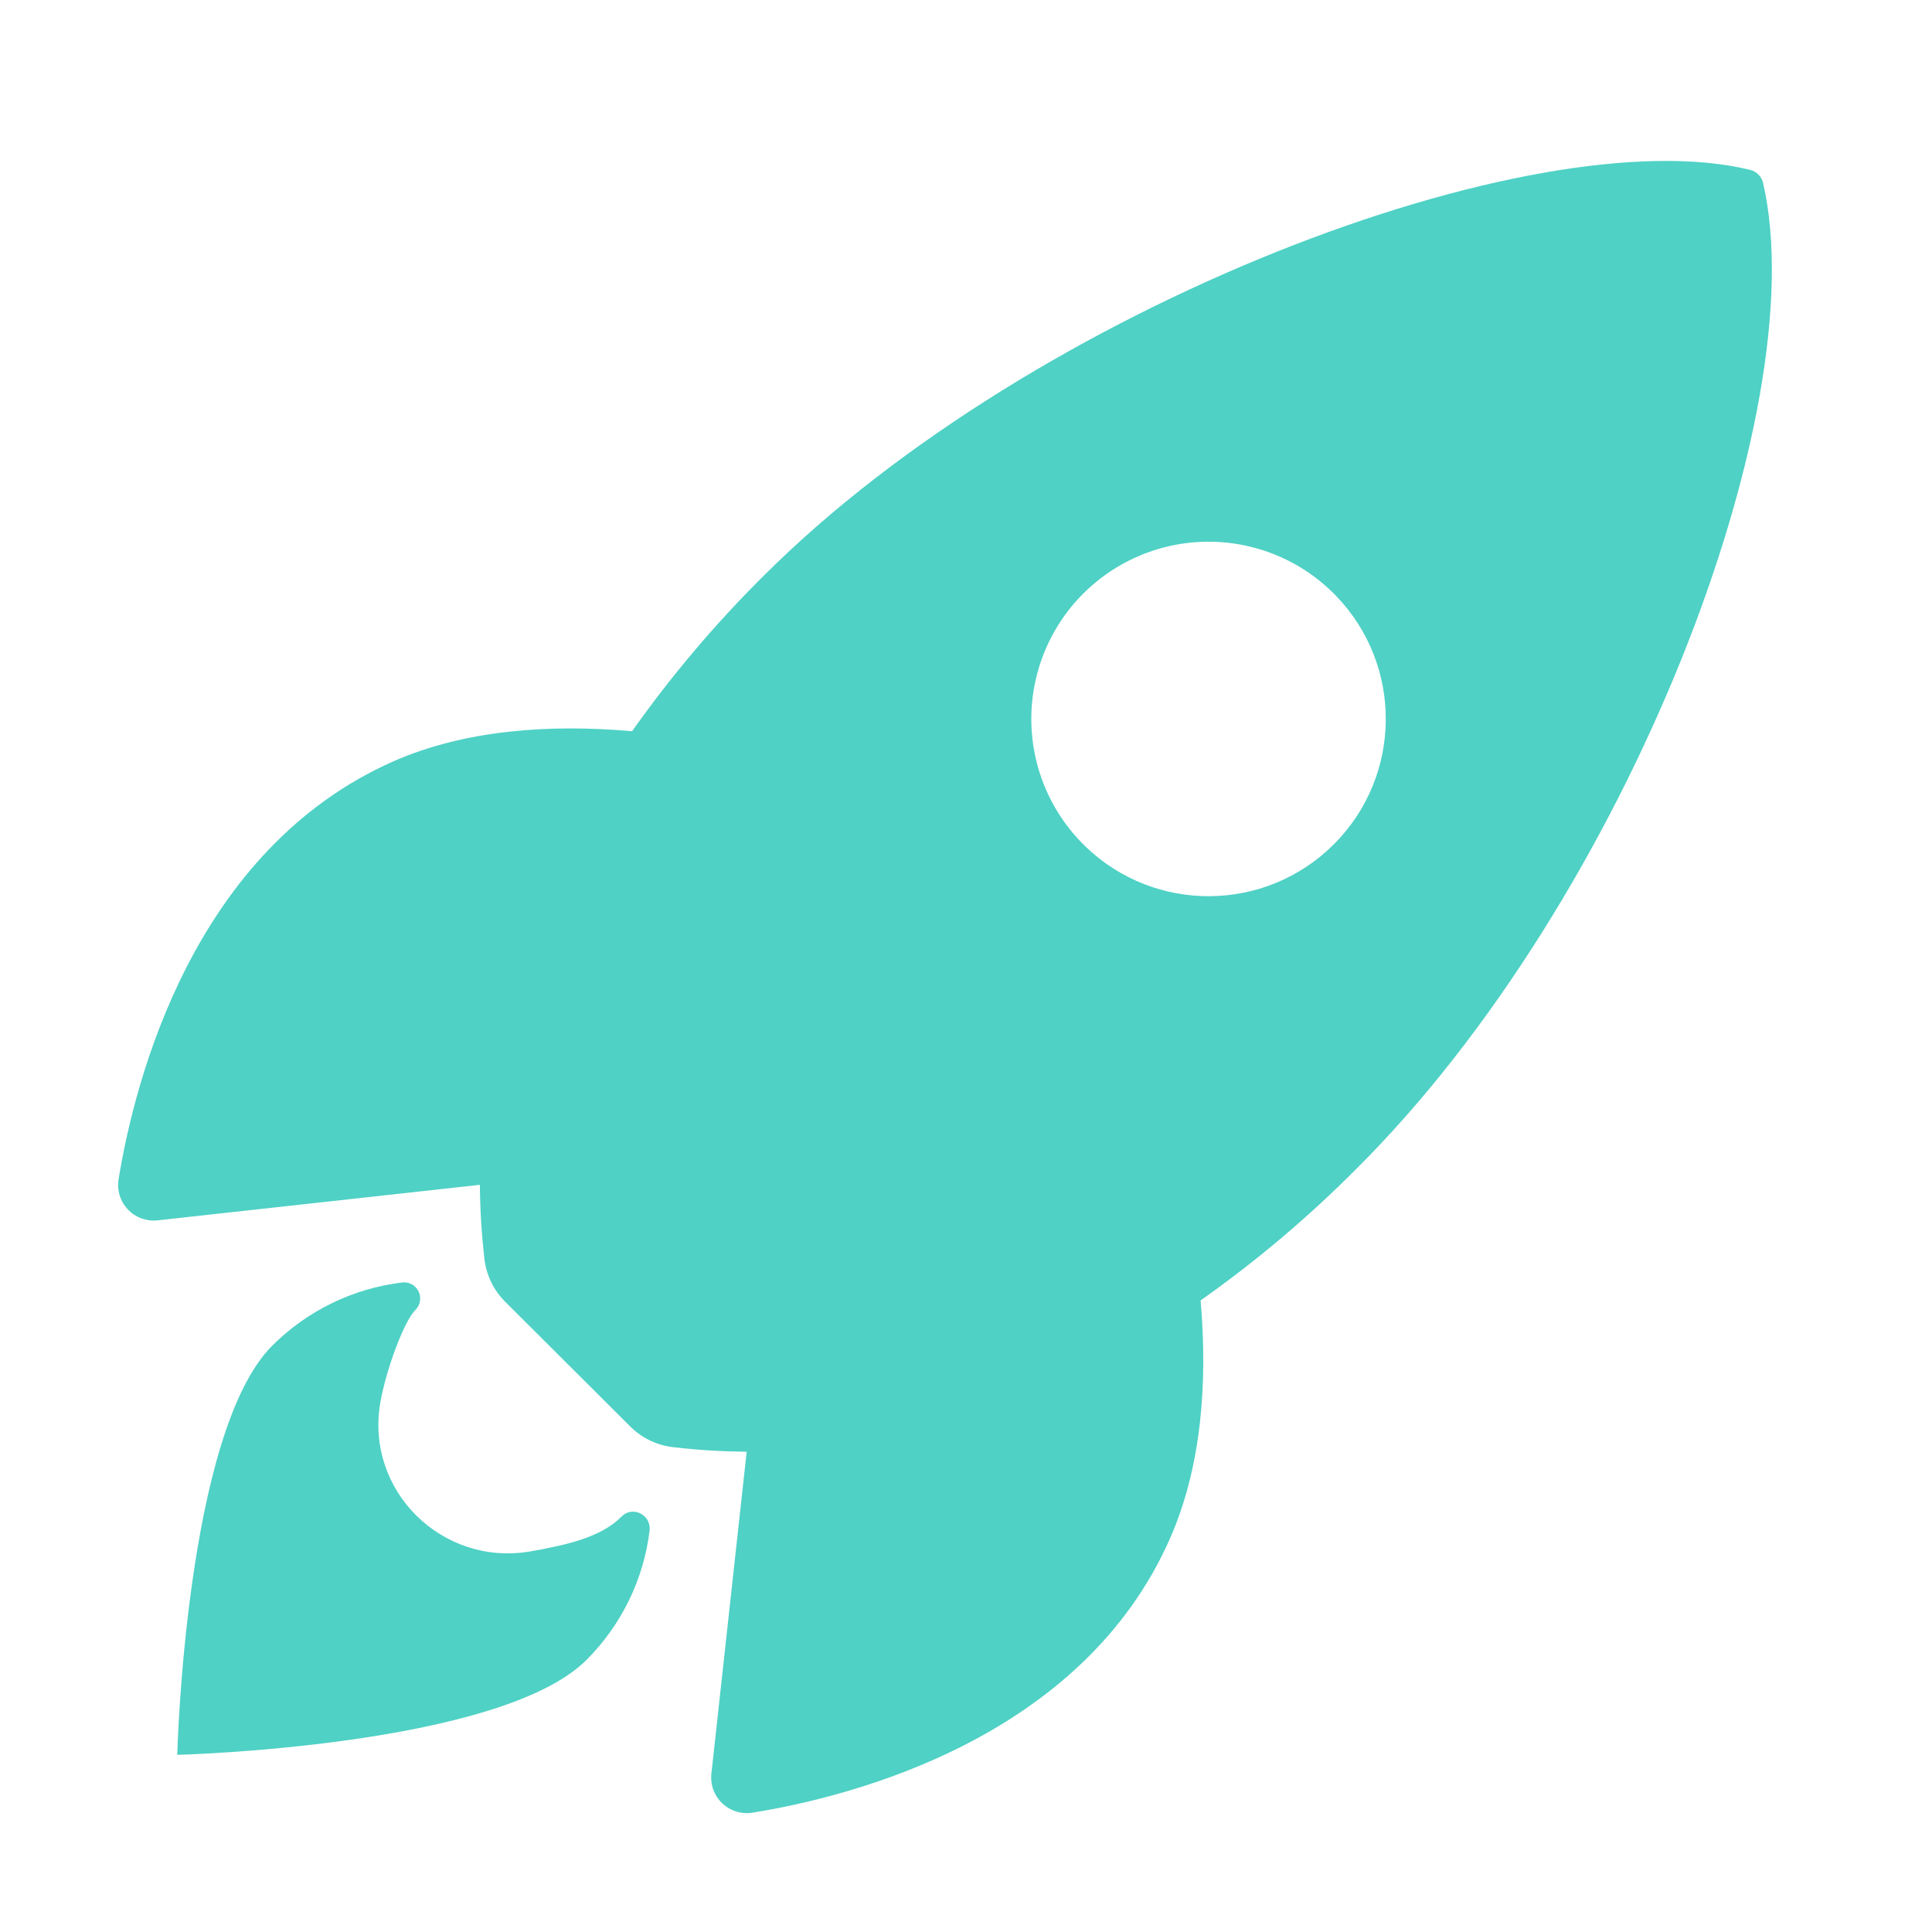
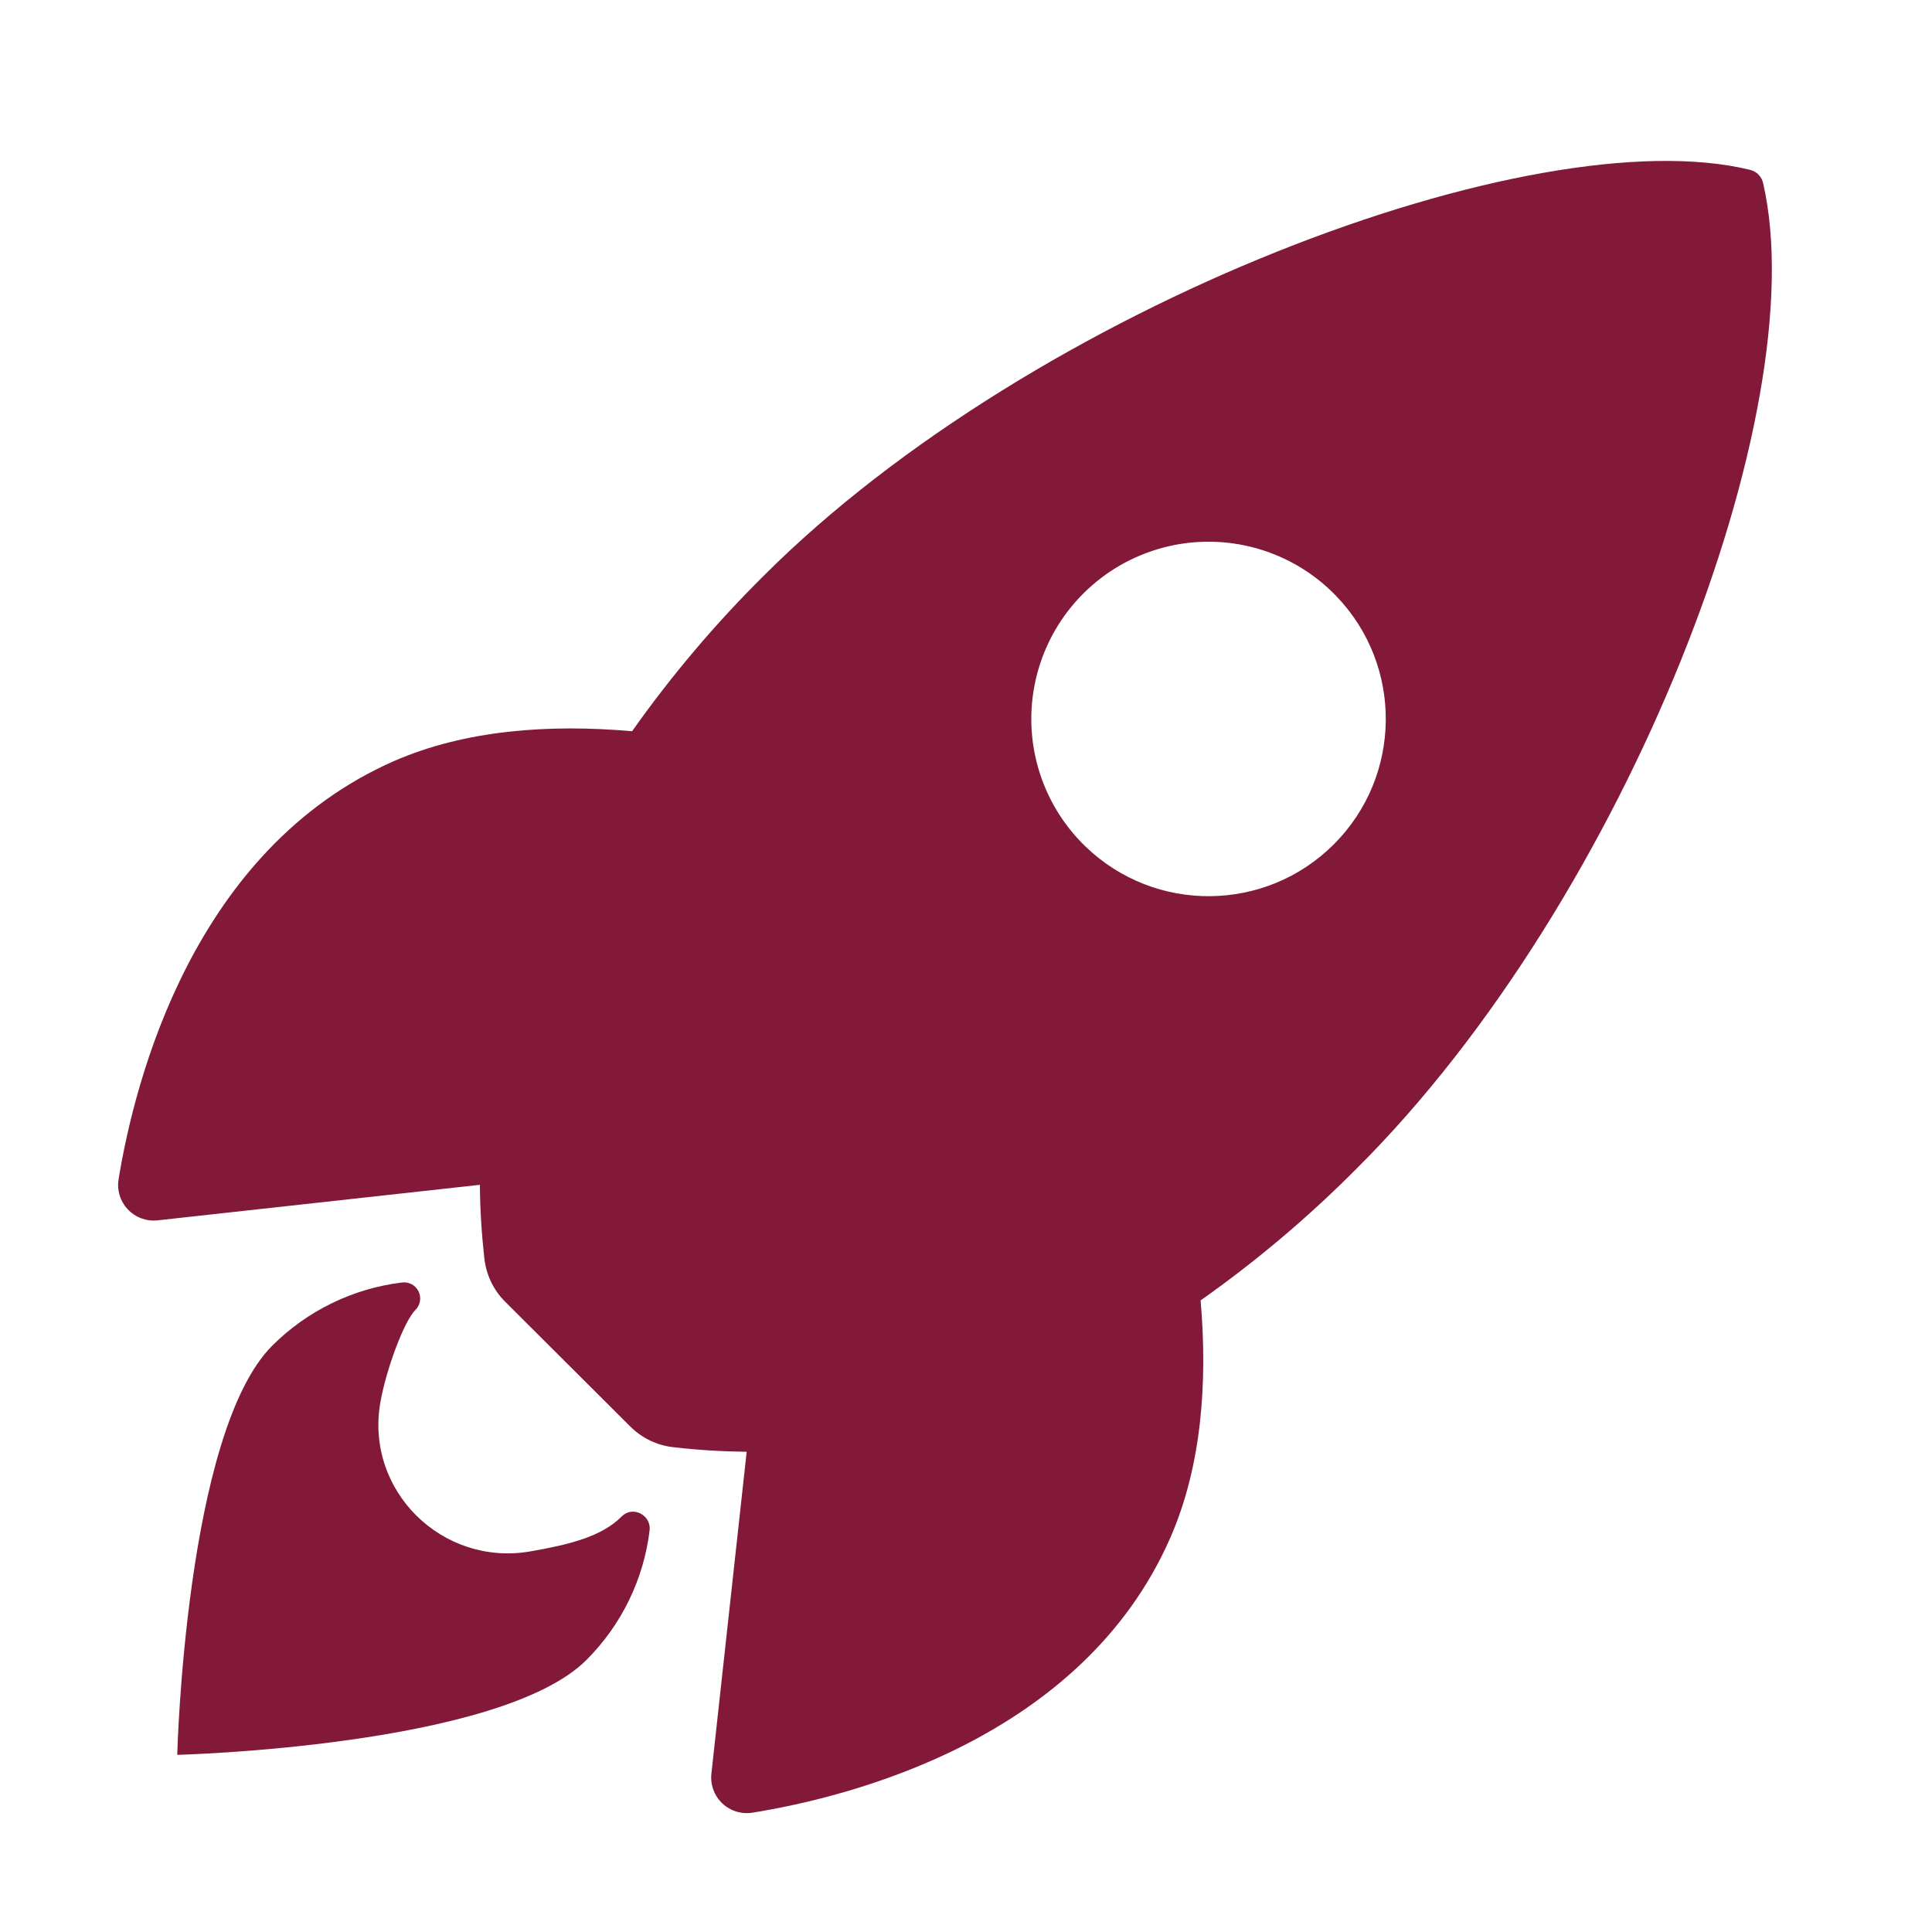
<svg xmlns="http://www.w3.org/2000/svg" width="23" height="23" fill="none">
-   <path d="M20.99 2.182a.209.209 0 00-.156-.16c-2.574-.63-8.521 1.613-11.743 4.833a13.93 13.93 0 00-1.566 1.85c-.994-.087-1.987-.014-2.834.355-2.39 1.052-3.085 3.796-3.279 4.976a.424.424 0 00.464.492l3.837-.423c.002.29.02.578.052.866.02.2.108.386.25.527l1.486 1.482a.86.86 0 00.528.25c.286.033.573.05.86.053l-.42 3.832a.424.424 0 00.492.464c1.178-.19 3.927-.885 4.972-3.274.37-.847.445-1.836.36-2.824a13.96 13.96 0 001.855-1.567c3.232-3.216 5.462-9.03 4.842-11.732zm-8.067 7.896a2.11 2.11 0 112.983-2.984 2.11 2.11 0 01-2.983 2.984z" fill="#4FD1C5" />
-   <path d="M7.4 18.054c-.24.241-.627.335-1.092.416-1.044.178-1.967-.725-1.779-1.78.072-.401.283-.962.415-1.094a.192.192 0 00-.16-.328 2.636 2.636 0 00-1.544.753c-1.033 1.034-1.13 4.87-1.13 4.87s3.838-.097 4.872-1.13c.417-.417.682-.961.752-1.546.017-.184-.207-.293-.334-.16z" fill="#4FD1C5" />
+   <path d="M20.99 2.182a.209.209 0 00-.156-.16c-2.574-.63-8.521 1.613-11.743 4.833a13.93 13.93 0 00-1.566 1.85c-.994-.087-1.987-.014-2.834.355-2.39 1.052-3.085 3.796-3.279 4.976a.424.424 0 00.464.492l3.837-.423c.002.29.02.578.052.866.02.2.108.386.25.527l1.486 1.482a.86.86 0 00.528.25c.286.033.573.05.86.053l-.42 3.832a.424.424 0 00.492.464c1.178-.19 3.927-.885 4.972-3.274.37-.847.445-1.836.36-2.824a13.96 13.96 0 001.855-1.567c3.232-3.216 5.462-9.03 4.842-11.732zm-8.067 7.896a2.11 2.11 0 112.983-2.984 2.11 2.11 0 01-2.983 2.984z" fill="#821938" />
+   <path d="M7.4 18.054c-.24.241-.627.335-1.092.416-1.044.178-1.967-.725-1.779-1.78.072-.401.283-.962.415-1.094a.192.192 0 00-.16-.328 2.636 2.636 0 00-1.544.753c-1.033 1.034-1.13 4.87-1.13 4.87s3.838-.097 4.872-1.13c.417-.417.682-.961.752-1.546.017-.184-.207-.293-.334-.16z" fill="#821938" />
</svg>
